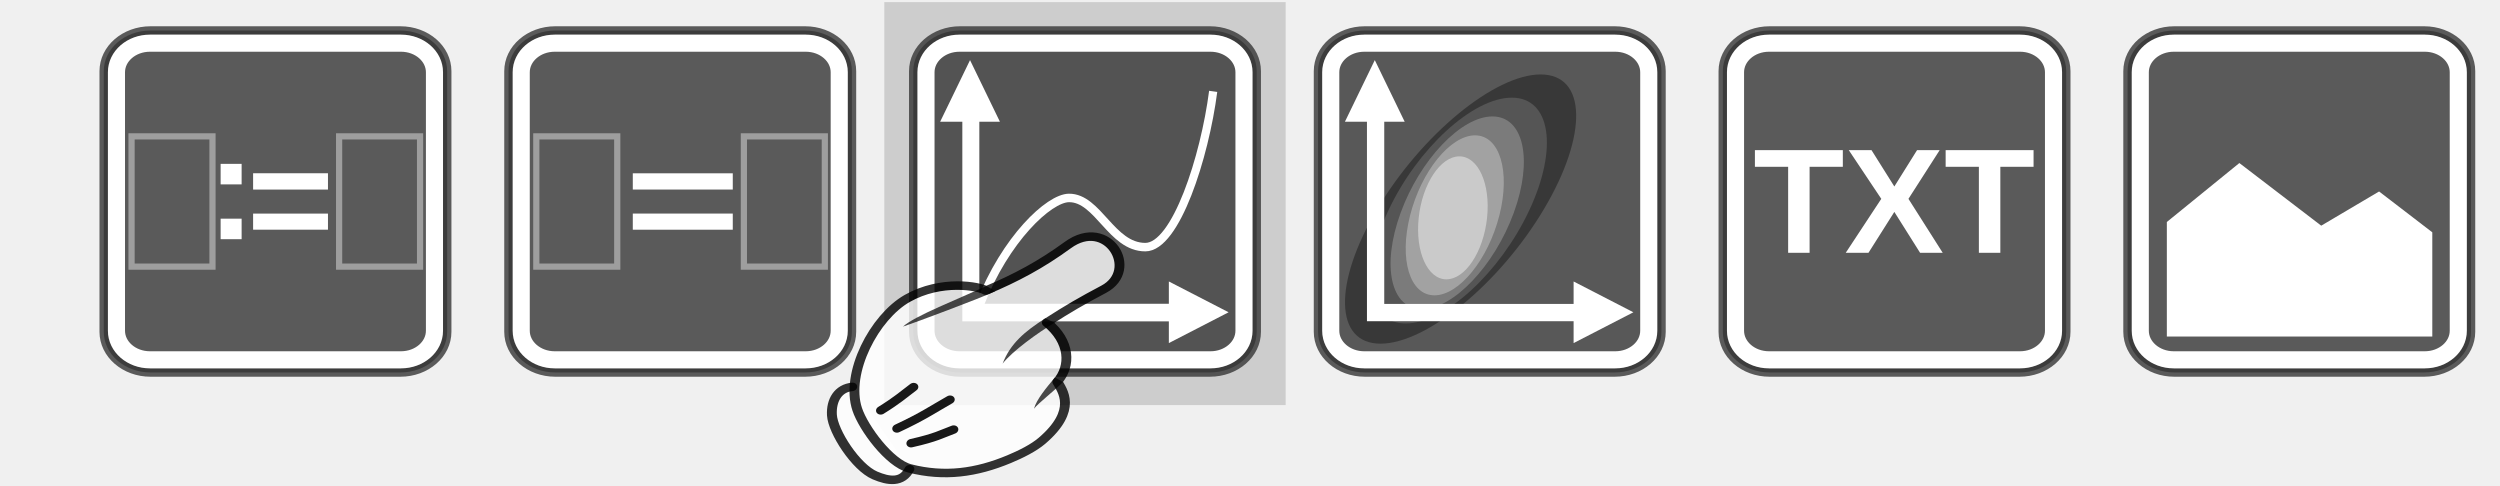
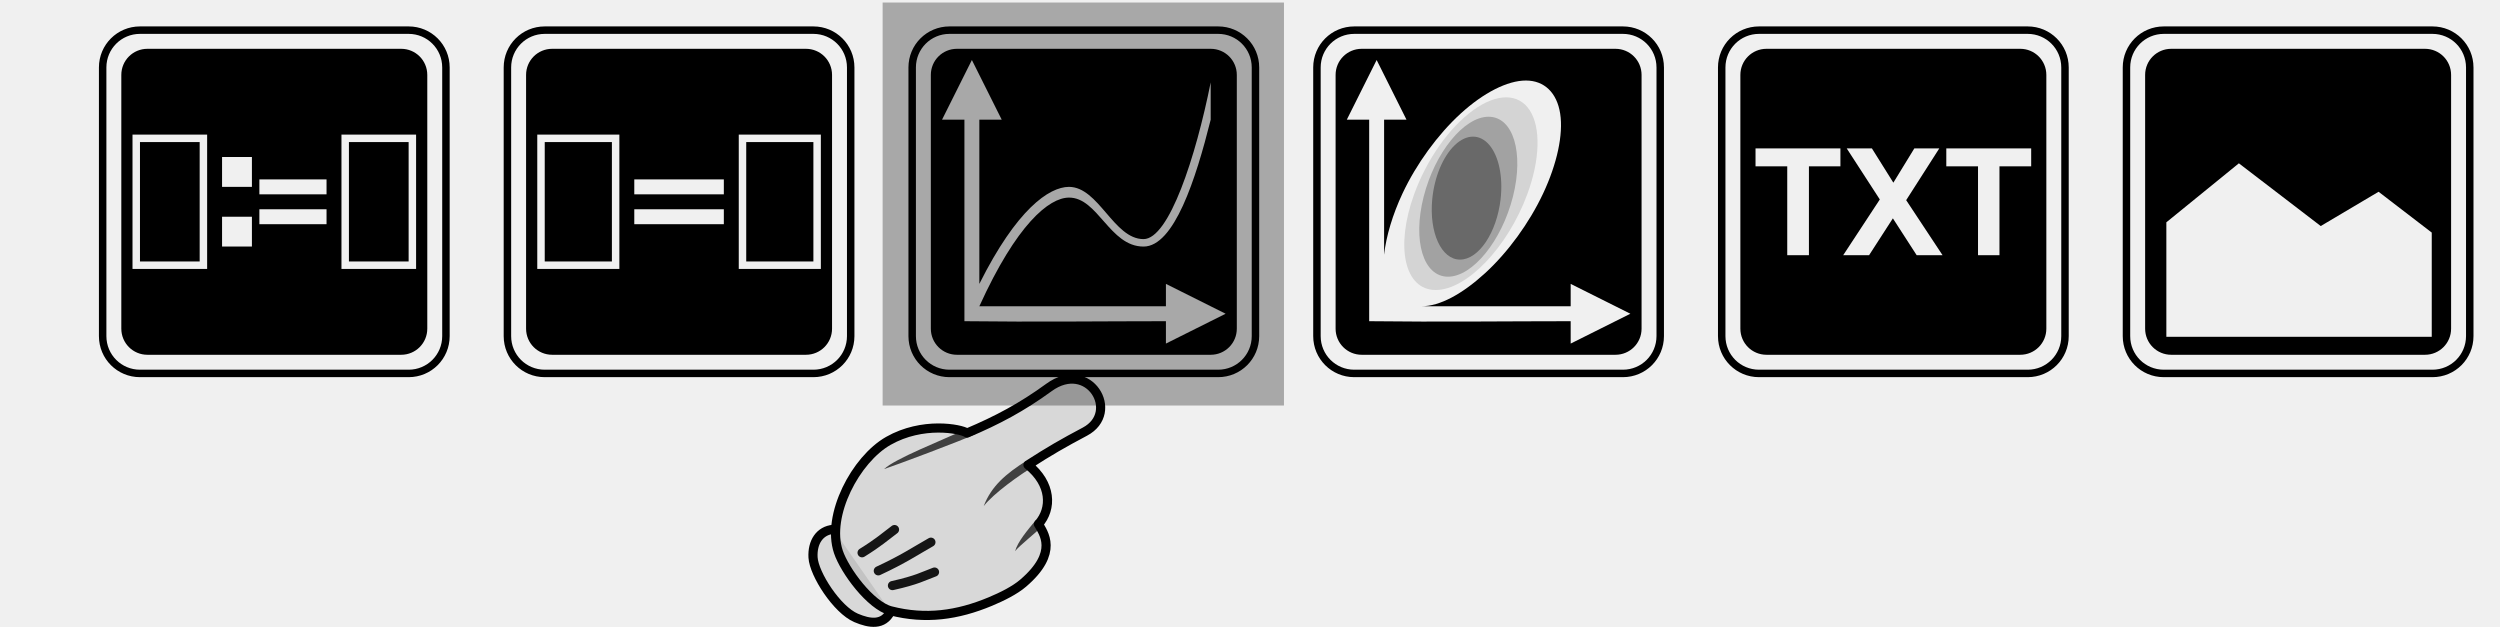
- <svg xmlns="http://www.w3.org/2000/svg" version="1.1" width="335" height="65" id="svg11300">
+ <svg xmlns="http://www.w3.org/2000/svg" id="svg11300" height="84" width="335" version="1.1">
  <defs id="defs3" />
-   <rect width="53.779" height="54" rx="0" ry="0" x="118.499" y="0.281" id="rect3644" style="fill:#cdcdcd;fill-opacity:1;stroke:none" />
-   <g transform="translate(12.83047,1.000721)" id="g3139">
-     <rect width="46.014" height="45.816" rx="6.265" ry="5.442" x="1.074" y="3.092" id="rect11518" style="color:#000000;fill:#353535;fill-opacity:0.8;fill-rule:evenodd;stroke:#353535;stroke-width:1.146;stroke-linejoin:bevel;stroke-miterlimit:10;stroke-opacity:0.8" />
-     <rect width="42.613" height="42.43" rx="4.487" ry="3.898" x="2.775" y="4.785" id="rect11528" style="color:#000000;fill:none;stroke:#ffffff;stroke-width:2.292;stroke-linejoin:bevel;stroke-miterlimit:10" />
-     <text x="14.814" y="31.049" id="text3080" xml:space="preserve" style="font-size:20px;font-style:normal;font-variant:normal;font-weight:bold;font-stretch:normal;text-align:start;line-height:125%;writing-mode:lr-tb;text-anchor:start;fill:#ffffff;fill-opacity:1;stroke:none;font-family:Arial;-inkscape-font-specification:Arial Bold">
-       <tspan x="14.814" y="31.049" id="tspan3082">:</tspan>
-     </text>
-     <text x="20.258" y="32.621" id="text3080-5" xml:space="preserve" style="font-size:20px;font-style:normal;font-variant:normal;font-weight:bold;font-stretch:normal;text-align:start;line-height:125%;writing-mode:lr-tb;text-anchor:start;fill:#ffffff;fill-opacity:1;stroke:none;font-family:Arial;-inkscape-font-specification:Arial Bold">
-       <tspan x="20.258" y="32.621" id="tspan3082-6">=</tspan>
-     </text>
-     <rect width="10.846" height="17.456" rx="5.034" ry="0" x="4.797" y="17.272" id="rect3926" style="opacity:0.9;fill:none;stroke:#ffffff;stroke-width:0.832;stroke-linecap:round;stroke-linejoin:miter;stroke-miterlimit:4;stroke-opacity:0.456;stroke-dasharray:none;stroke-dashoffset:0" />
-     <rect width="10.846" height="17.456" rx="5.034" ry="0" x="32.611" y="17.272" id="rect3926-3" style="opacity:0.9;fill:none;stroke:#ffffff;stroke-width:0.832;stroke-linecap:round;stroke-linejoin:miter;stroke-miterlimit:4;stroke-opacity:0.456;stroke-dasharray:none;stroke-dashoffset:0" />
+   <rect width="53.779" height="54" rx="0" ry="0" x="118.271" y="0.339" id="rect3644" style="fill:#000000;fill-opacity:0.302;stroke:none" />
+   <g transform="translate(12.75626,3.039916)" id="g11">
+     <path d="M 7,3.5 C 5.061,3.5 3.5,5.061 3.5,7 v 34 c 0,1.939 1.561,3.5 3.5,3.5 h 34 c 1.939,0 3.5,-1.561 3.5,-3.5 V 7 C 44.5,5.061 42.939,3.5 41,3.5 Z M 5,15 H 15 V 33 H 5 Z m 28,0 H 43 V 33 H 33 Z M 6,16 v 16 h 8 V 16 Z m 28,0 v 16 h 8 V 16 Z m -17,2 h 4 v 4 h -4 z m 5,3 h 9 v 2 h -9 z m 0,4 h 9 v 2 h -9 z m -5,1 h 4 v 4 h -4 z" id="rect11528-8-6" style="color:#000000;fill:#000000;fill-opacity:1;stroke:none" />
+     <path d="M 6,0.5 C 2.953,0.5 0.5,2.953 0.5,6 v 36 c 0,3.047 2.453,5.5 5.5,5.5 h 36 c 3.047,0 5.5,-2.453 5.5,-5.5 V 6 C 47.5,2.953 45.047,0.5 42,0.5 Z m 0,1 h 36 c 2.493,0 4.5,2.007 4.5,4.5 v 36 c 0,2.493 -2.007,4.5 -4.5,4.5 H 6 C 3.507,46.5 1.5,44.493 1.5,42 V 6 C 1.5,3.507 3.507,1.5 6,1.5 Z" id="rect11518-1" style="color:#000000;fill:#000000;fill-opacity:1;fill-rule:evenodd;stroke:none" />
  </g>
-   <g transform="translate(67.06875,3.000721)" id="g3149">
-     <rect width="46.014" height="45.816" rx="6.265" ry="5.442" x="1.074" y="1.092" id="rect11518-9" style="color:#000000;fill:#353535;fill-opacity:0.8;fill-rule:evenodd;stroke:#353535;stroke-width:1.146;stroke-linejoin:bevel;stroke-miterlimit:10;stroke-opacity:0.8" />
-     <rect width="42.613" height="42.43" rx="4.487" ry="3.898" x="2.775" y="2.785" id="rect11528-9" style="color:#000000;fill:none;stroke:#ffffff;stroke-width:2.292;stroke-linejoin:bevel;stroke-miterlimit:10" />
-     <text x="14.386" y="35.384" transform="scale(1.155537,0.8653985)" id="text3080-5-3" xml:space="preserve" style="font-size:23.111px;font-style:normal;font-variant:normal;font-weight:bold;font-stretch:normal;text-align:start;line-height:125%;writing-mode:lr-tb;text-anchor:start;fill:#ffffff;fill-opacity:1;stroke:none;font-family:Arial;-inkscape-font-specification:Arial Bold">
-       <tspan x="14.386" y="35.384" id="tspan3082-6-9">=</tspan>
-     </text>
-     <rect width="10.846" height="17.456" rx="5.034" ry="0" x="4.797" y="15.272" id="rect3926-5" style="opacity:0.9;fill:none;stroke:#ffffff;stroke-width:0.832;stroke-linecap:round;stroke-linejoin:miter;stroke-miterlimit:4;stroke-opacity:0.456;stroke-dasharray:none;stroke-dashoffset:0" />
-     <rect width="10.846" height="17.456" rx="5.034" ry="0" x="32.611" y="15.272" id="rect3926-3-9" style="opacity:0.9;fill:none;stroke:#ffffff;stroke-width:0.832;stroke-linecap:round;stroke-linejoin:miter;stroke-miterlimit:4;stroke-opacity:0.456;stroke-dasharray:none;stroke-dashoffset:0" />
+   <g id="g816" transform="translate(66.99426,3.039916)">
+     <path style="color:#000000;fill:#000000;fill-opacity:1;stroke:none" id="rect11528-8-4" d="M 7,3.5 C 5.061,3.5 3.5,5.061 3.5,7 v 34 c 0,1.939 1.561,3.5 3.5,3.5 h 34 c 1.939,0 3.5,-1.561 3.5,-3.5 V 7 C 44.5,5.061 42.939,3.5 41,3.5 Z M 5,15 H 16 V 33 H 5 Z m 27,0 H 43 V 33 H 32 Z M 6,16 v 16 h 9 V 16 Z m 27,0 v 16 h 9 V 16 Z m -15,5 h 12 v 2 H 18 Z m 0,4 h 12 v 2 H 18 Z" />
+     <path style="color:#000000;fill:#000000;fill-opacity:1;fill-rule:evenodd;stroke:none" id="rect11518" d="M 6,0.5 C 2.953,0.5 0.5,2.953 0.5,6 v 36 c 0,3.047 2.453,5.5 5.5,5.5 h 36 c 3.047,0 5.5,-2.453 5.5,-5.5 V 6 C 47.5,2.953 45.047,0.5 42,0.5 Z m 0,1 h 36 c 2.493,0 4.5,2.007 4.5,4.5 v 36 c 0,2.493 -2.007,4.5 -4.5,4.5 H 6 C 3.507,46.5 1.5,44.493 1.5,42 V 6 C 1.5,3.507 3.507,1.5 6,1.5 Z" />
  </g>
-   <g transform="translate(121.307,3.014216)" id="g3242">
-     <rect width="46.014" height="45.816" rx="6.265" ry="5.442" x="1.074" y="1.078" id="rect11518-8" style="color:#000000;fill:#353535;fill-opacity:0.8;fill-rule:evenodd;stroke:#353535;stroke-width:1.146;stroke-linejoin:bevel;stroke-miterlimit:10;stroke-opacity:0.8" />
-     <rect width="42.613" height="42.43" rx="4.487" ry="3.898" x="2.775" y="2.772" id="rect11528-2" style="color:#000000;fill:none;stroke:#ffffff;stroke-width:2.292;stroke-linejoin:bevel;stroke-miterlimit:10" />
-     <g transform="matrix(1.162038,0,0,1.203316,-0.5894232,-0.8727336)" id="g3916">
-       <path d="M 9.112,32.132 C 12.047,24.828 17.089,20.281 19.383,20.263 c 3.356,-0.026 4.891,5.478 8.804,5.478 3.527,0 6.847,-10.043 7.826,-17.346" id="path9990" style="fill:none;stroke:#ffffff;stroke-width:0.945px;stroke-opacity:1" />
-       <path d="m 8.067,8.836 0,24.192 26.832,0" id="path9988" style="fill:none;stroke:#ffffff;stroke-width:1.96" />
-       <path d="m 7.975,4.914 -3.446,6.862 6.891,0 -3.446,-6.862" id="path9992" style="fill:#ffffff;fill-rule:evenodd" />
-       <path d="m 37.792,32.995 -6.891,-3.431 0,6.862 6.891,-3.431" id="path9994" style="fill:#ffffff;fill-rule:evenodd" />
-     </g>
+   <g id="g816-7" transform="translate(121.2323,3.039916)">
+     <path style="color:#000000;fill:#000000;fill-opacity:1;stroke:none" id="rect11528-8-7" d="M 7,3.5 C 5.061,3.5 3.5,5.061 3.5,7 v 34 c 0,1.939 1.561,3.5 3.5,3.5 h 34 c 1.939,0 3.5,-1.561 3.5,-3.5 V 7 C 44.5,5.061 42.939,3.5 41,3.5 Z m 2,1.5 4,8 h -3 v 22 c 5,-10 9.334,-12.979 12,-13 4,0 6,7 10,7 3.416,0 7,-11 9,-21 v 5 C 39,21 36.099,30 32,30 27.453,30 25.9,23.407 22,23.438 19.334,23.458 15,27 10,38 h 25 v -3 l 8,4 -8,4 V 40 C 26.923,40.002 17.389,40.12 8,40 V 13 H 5 Z" />
+     <path style="color:#000000;fill:#000000;fill-opacity:1;fill-rule:evenodd;stroke:none" id="rect11518-5" d="M 6,0.5 C 2.953,0.5 0.5,2.953 0.5,6 v 36 c 0,3.047 2.453,5.5 5.5,5.5 h 36 c 3.047,0 5.5,-2.453 5.5,-5.5 V 6 C 47.5,2.953 45.047,0.5 42,0.5 Z m 0,1 h 36 c 2.493,0 4.5,2.007 4.5,4.5 v 36 c 0,2.493 -2.007,4.5 -4.5,4.5 H 6 C 3.507,46.5 1.5,44.493 1.5,42 V 6 C 1.5,3.507 3.507,1.5 6,1.5 Z" />
  </g>
-   <g transform="translate(175.5453,3.014216)" id="g3345">
-     <path d="m 26,29.076 a 10.381,18.076 0 1 1 -20.763,0 10.381,18.076 0 1 1 20.763,0 z" transform="matrix(1.076326,0,-0.5934177,0.9978903,20.61734,-4.014929)" id="path2911" style="fill:#353535;fill-opacity:0.843;stroke:none" />
-     <rect width="46.014" height="45.816" rx="6.265" ry="5.442" x="1.074" y="1.078" id="rect11518-7" style="color:#000000;fill:#323232;fill-opacity:0.8;fill-rule:evenodd;stroke:#353535;stroke-width:1.146;stroke-linejoin:bevel;stroke-miterlimit:10;stroke-opacity:0.8" />
-     <path d="m 26,29.076 a 10.381,18.076 0 1 1 -20.763,0 10.381,18.076 0 1 1 20.763,0 z" transform="matrix(0.9088726,0,-0.3932702,0.836996,17.1642,0.8649529)" id="path2911-3" style="fill:#5a5a5a;fill-opacity:0.843;stroke:none" />
-     <path d="m 26,29.076 a 10.381,18.076 0 1 1 -20.763,0 10.381,18.076 0 1 1 20.763,0 z" transform="matrix(0.7301465,0,-0.2609687,0.7140775,15.90574,4.734754)" id="path2911-3-5" style="fill:#828282;fill-opacity:0.843;stroke:none" />
-     <path d="m 26,29.076 a 10.381,18.076 0 1 1 -20.763,0 10.381,18.076 0 1 1 20.763,0 z" transform="matrix(0.5761732,0,-0.1504096,0.5929307,14.76545,8.601075)" id="path2911-3-5-0-5" style="fill:#aaaaaa;fill-opacity:0.843;stroke:none" />
-     <path d="m 26,29.076 a 10.381,18.076 0 1 1 -20.763,0 10.381,18.076 0 1 1 20.763,0 z" transform="matrix(0.4411507,0,-0.04811202,0.4557463,13.64951,12.9256)" id="path2911-3-5-0" style="fill:#d2d2d2;fill-opacity:0.843;stroke:none" />
-     <rect width="42.613" height="42.43" rx="4.487" ry="3.898" x="2.775" y="2.772" id="rect11528-1" style="color:#000000;fill:none;stroke:#ffffff;stroke-width:2.292;stroke-linejoin:bevel;stroke-miterlimit:10" />
-     <path d="m 8.785,9.76 0,29.11 31.179,0" id="path9988-8" style="fill:none;stroke:#ffffff;stroke-width:2.317" />
-     <path d="m 8.678,5.041 -4.004,8.257 8.008,0 -4.004,-8.257" id="path9992-3" style="fill:#ffffff;fill-rule:evenodd" />
-     <path d="m 43.326,38.831 -8.008,-4.128 0,8.257 8.008,-4.128" id="path9994-1" style="fill:#ffffff;fill-rule:evenodd" />
+   <g id="g822" transform="translate(175.4703,3.039916)">
+     <path style="color:#000000;fill:#000000;fill-opacity:1;stroke:none" id="rect11528-8-48" d="M 7,3.5 C 5.061,3.5 3.5,5.061 3.5,7 v 34 c 0,1.939 1.561,3.5 3.5,3.5 h 34 c 1.939,0 3.5,-1.561 3.5,-3.5 V 7 C 44.5,5.061 42.939,3.5 41,3.5 Z M 9,5 13,13 H 10 V 31.094 C 10.27,28.6 11.165,25.65 12.469,22.875 14.33,18.914 17.187,14.988 20.25,12.188 23.313,9.387 26.53,7.75 29,7.75 c 2.47,0 4.163,1.637 4.594,4.438 0.431,2.801 -0.42,6.727 -2.281,10.688 -1.861,3.961 -4.719,7.887 -7.781,10.688 C 20.469,36.363 17.47,38 15,38 h 20 v -3 l 8,4 -8,4 V 40 C 26.923,40.002 17.389,40.12 8,40 V 13 H 5 Z m 6,33 z m -5,-6.906 z" />
+     <path style="color:#000000;fill:#000000;fill-opacity:1;fill-rule:evenodd;stroke:none" id="rect11518-12" d="M 6,0.5 C 2.953,0.5 0.5,2.953 0.5,6 v 36 c 0,3.047 2.453,5.5 5.5,5.5 h 36 c 3.047,0 5.5,-2.453 5.5,-5.5 V 6 C 47.5,2.953 45.047,0.5 42,0.5 Z m 0,1 h 36 c 2.493,0 4.5,2.007 4.5,4.5 v 36 c 0,2.493 -2.007,4.5 -4.5,4.5 H 6 C 3.507,46.5 1.5,44.493 1.5,42 V 6 C 1.5,3.507 3.507,1.5 6,1.5 Z" />
+     <path style="fill:#000000;fill-opacity:0.118;stroke:none" id="path2911-3-5-8" d="m 29.19,22.976 a 6.954,14.07 27.244 0 1 -15.16,0 6.954,14.07 27.244 1 1 15.16,0 z" />
+     <path style="fill:#000000;fill-opacity:0.235;stroke:none" id="path2911-3-5-0-5-9" d="m 27.261,23.32 a 5.729,11.19 19.552 0 1 -11.963,0 5.729,11.19 19.552 1 1 11.963,0 z" />
+     <path style="fill:#000000;fill-opacity:0.353;stroke:none" id="path2911-3-5-0-3" d="m 25.609,23.656 a 4.544,8.304 8.627 0 1 -9.159,0 4.544,8.304 8.627 1 1 9.159,0 z" />
  </g>
-   <g transform="translate(229.8649,3.000721)" id="g3448">
-     <rect width="46.014" height="45.816" rx="6.265" ry="5.442" x="0.993" y="1.092" id="rect11518-6" style="color:#000000;fill:#353535;fill-opacity:0.8;fill-rule:evenodd;stroke:#353535;stroke-width:1.146;stroke-linejoin:bevel;stroke-miterlimit:10;stroke-opacity:0.8" />
-     <rect width="42.613" height="42.43" rx="4.487" ry="3.898" x="2.693" y="2.785" id="rect11528-21" style="color:#000000;fill:none;stroke:#ffffff;stroke-width:2.292;stroke-linejoin:bevel;stroke-miterlimit:10" />
-     <text x="5.074" y="30.88" id="text3080-4" xml:space="preserve" style="font-size:20px;font-style:normal;font-variant:normal;font-weight:bold;font-stretch:normal;text-align:start;line-height:125%;writing-mode:lr-tb;text-anchor:start;fill:#ffffff;fill-opacity:1;stroke:none;font-family:Arial;-inkscape-font-specification:Arial Bold">
-       <tspan x="5.074" y="30.88" id="tspan3082-5">TXT</tspan>
-     </text>
+   <g transform="translate(-29.89348,-68.93611)" id="g914">
+     <path style="color:#000000;fill:#000000;fill-opacity:1;stroke:none" id="rect11528-8-8" d="m 266.603,75.476 c -1.939,0 -3.5,1.561 -3.5,3.5 v 34 c 0,1.939 1.561,3.5 3.5,3.5 h 34 c 1.939,0 3.5,-1.561 3.5,-3.5 V 78.976 c 0,-1.939 -1.561,-3.5 -3.5,-3.5 z m -1.469,13.344 h 11.375 v 2.406 h -4.219 v 11.906 h -2.906 V 91.226 h -4.25 z m 12.219,0 h 3.375 l 2.875,4.594 2.812,-4.594 h 3.344 l -4.438,6.938 4.875,7.375 h -3.469 l -3.188,-4.938 -3.188,4.938 h -3.469 l 4.906,-7.469 z m 13.344,0 h 11.375 v 2.406 h -4.25 v 11.906 h -2.875 V 91.226 h -4.25 z" />
+     <path style="color:#000000;fill:#000000;fill-opacity:1;fill-rule:evenodd;stroke:none" id="rect11518-0" d="m 265.603,72.476 c -3.047,0 -5.5,2.453 -5.5,5.5 v 36 c 0,3.047 2.453,5.5 5.5,5.5 h 36 c 3.047,0 5.5,-2.453 5.5,-5.5 V 77.976 c 0,-3.047 -2.453,-5.5 -5.5,-5.5 z m 0,1 h 36 c 2.493,0 4.5,2.007 4.5,4.5 v 36 c 0,2.493 -2.007,4.5 -4.5,4.5 h -36 c -2.493,0 -4.5,-2.007 -4.5,-4.5 V 77.976 c 0,-2.493 2.007,-4.5 4.5,-4.5 z" />
  </g>
-   <g transform="translate(284.0219,3.000721)" id="g3525">
-     <rect width="46.014" height="45.816" rx="6.265" ry="5.442" x="1.074" y="1.092" id="rect11518-4" style="color:#000000;fill:#353535;fill-opacity:0.8;fill-rule:evenodd;stroke:#353535;stroke-width:1.146;stroke-linejoin:bevel;stroke-miterlimit:10;stroke-opacity:0.8" />
-     <rect width="42.613" height="42.43" rx="4.487" ry="3.898" x="2.775" y="2.785" id="rect11528-8" style="color:#000000;fill:none;stroke:#ffffff;stroke-width:2.292;stroke-linejoin:bevel;stroke-miterlimit:10" />
-     <polygon points="226.755,443.662 220.074,438.766 212.808,442.867 202.527,435.355 193.422,442.424 193.422,456.162 226.755,456.162 " transform="matrix(1.067119,0,0,1.117301,-200.0693,-467.5764)" id="polygon5611" style="fill:#ffffff;fill-opacity:1" />
+   <g id="g816-8" transform="translate(283.9473,3.039916)">
+     <path style="color:#000000;fill:#000000;fill-opacity:1;stroke:none" id="rect11528-8-62" d="M 7,3.5 C 5.061,3.5 3.5,5.061 3.5,7 v 34 c 0,1.939 1.561,3.5 3.5,3.5 h 34 c 1.939,0 3.5,-1.561 3.5,-3.5 V 7 C 44.5,5.061 42.939,3.5 41,3.5 Z m 9.062,15.344 10.969,8.406 7.75,-4.594 7.125,5.469 V 42.094 H 6.344 V 26.75 Z" />
+     <path style="color:#000000;fill:#000000;fill-opacity:1;fill-rule:evenodd;stroke:none" id="rect11518-8" d="M 6,0.5 C 2.953,0.5 0.5,2.953 0.5,6 v 36 c 0,3.047 2.453,5.5 5.5,5.5 h 36 c 3.047,0 5.5,-2.453 5.5,-5.5 V 6 C 47.5,2.953 45.047,0.5 42,0.5 Z m 0,1 h 36 c 2.493,0 4.5,2.007 4.5,4.5 v 36 c 0,2.493 -2.007,4.5 -4.5,4.5 H 6 C 3.507,46.5 1.5,44.493 1.5,42 V 6 C 1.5,3.507 3.507,1.5 6,1.5 Z" />
  </g>
-   <g transform="matrix(0.1819176,0.2233643,-0.2695849,0.1708351,392.9323,-139.2022)" id="g3915-6-3-7">
-     <path d="m 89.471,1065.9 c 3.727,6.126 -0.484,10.049 -6.16,12.947 -8.03,4.099 -27.898,2.102 -34.7,-2.014 -6.243,-3.777 -9.013,-9.35 -6.04,-14.184" id="path3894-6-5-0" style="opacity:0.8;fill:#ffffff;stroke:#000000;stroke-width:4.061;stroke-linecap:round;stroke-linejoin:round" />
-     <path d="m 21.354,1021 c -0.857,15.682 13.892,40.298 31.364,46.018 9.022,2.954 29.326,3.846 36.494,-1.431 12.273,-9.037 18.48,-20.686 21.285,-35.088 0.994,-5.105 1.707,-10.986 0.957,-15.702 -3.19,-20.064 -14.951,-20.048 -19.514,-20.76 -2.727,-8.725 -12.699,-15.044 -26.068,-12.391 -0.103,-10.746 0.226,-17.365 1.112,-27.536 1.483,-17.013 -27.986,-20.845 -26.491,-0.012 1.018,14.187 0.027,25.675 -2.499,39 -3.45,1.038 -15.746,11.529 -16.641,27.901 z" id="path3112-2-1-9" style="opacity:0.8;fill:#ffffff;fill-opacity:1;stroke:#000000;stroke-width:4.061;stroke-linecap:round;stroke-linejoin:round;stroke-opacity:1" />
-     <path d="m 63.838,981.04 c 0.031,10.253 1.215,18.225 7.226,26.105 -2.509,-6.575 -3.369,-19.666 -3.177,-27.939 z" id="path3882-6-0-9" style="text-indent:0;text-transform:none;block-progression:tb;opacity:0.7;color:#000000" />
-     <path d="m 93.471,992.23 -3.809,1.486 c 1.929,5.577 4.051,11.842 7.114,15.183 -1.08,-2.605 -2.077,-11.978 -3.305,-16.669 z" id="path3884-6-5-0" style="text-indent:0;text-transform:none;block-progression:tb;opacity:0.7;color:#000000" />
-     <path d="m 79.642,1058.3 c 4.037,-9.678 3.976,-12.465 5.195,-17.405" id="path3886-8-8-3" style="opacity:0.9;fill:none;stroke:#000000;stroke-width:4.061;stroke-linecap:round;stroke-linejoin:round" />
-     <path d="m 70.26,1059 c 1.692,-11.475 1.424,-17.152 1.855,-24.898" id="path3888-4-1-5" style="opacity:0.9;fill:none;stroke:#000000;stroke-width:4.061;stroke-linecap:round;stroke-linejoin:round" />
-     <path d="m 59.041,1059.5 c 0.097,-7.981 -0.599,-11.754 -1.049,-16.831" id="path3890-1-7-5" style="opacity:0.9;fill:none;stroke:#000000;stroke-width:4.061;stroke-linecap:round;stroke-linejoin:round" />
-     <path d="m 36.249,991.71 c -1.703,12.092 -6.197,31.682 -4.811,38.213 1.185,-3.99 8.356,-33.636 9.133,-39.703 z" id="path3892-0-5-3" style="text-indent:0;text-transform:none;block-progression:tb;opacity:0.7;color:#000000" />
+   <g transform="translate(-228.5529,-35.80982)" id="g1650-3">
+     <path d="m 347.881,117.772 c -0.974,1.879 -2.797,1.609 -4.611,0.836 -2.566,-1.093 -5.642,-5.872 -5.77,-8.095 -0.117,-2.04 0.881,-3.61 2.725,-3.772" id="path3894-6-5-0-6" style="opacity:1;fill:#000000;fill-opacity:0.1;stroke:#000000;stroke-width:1.227;stroke-linecap:round;stroke-linejoin:round" />
+     <path d="m 347.594,94.886 c -4.384,2.488 -8.337,9.987 -6.7,14.867 0.845,2.52 4.298,7.207 7.025,7.907 4.669,1.198 8.938,0.594 13.331,-1.24 1.557,-0.65 3.272,-1.496 4.407,-2.469 4.829,-4.14 2.685,-6.764 2.047,-7.905 1.856,-2.1 1.745,-5.407 -1.402,-7.939 2.878,-1.859 4.722,-2.916 7.626,-4.456 4.856,-2.575 0.528,-9.812 -4.816,-5.919 -3.639,2.651 -6.917,4.392 -10.968,6.104 -0.907,-0.593 -5.973,-1.548 -10.549,1.049 z" id="path3112-2-1-9-7" style="opacity:1;fill:#060606;fill-opacity:0.1;stroke:#000000;stroke-width:1.227;stroke-linecap:round;stroke-linejoin:round;stroke-opacity:1" />
+     <path d="m 366.095,97.549 c -2.758,1.758 -4.692,3.385 -5.723,6.074 1.316,-1.684 4.689,-4.112 6.954,-5.483 z" id="path3882-6-0-9-5" style="color:#000000;text-indent:0;text-transform:none;opacity:0.7;stroke-width:0.302" />
+     <path d="m 368.469,106.08 -1.094,-0.597 c -1.153,1.384 -2.455,2.928 -2.799,4.183 0.506,-0.686 2.851,-2.51 3.893,-3.586 z" id="path3884-6-5-0-3" style="color:#000000;text-indent:0;text-transform:none;opacity:0.7;stroke-width:0.302" />
+     <path d="m 348.142,114.278 c 3.344,-0.752 4.084,-1.241 5.637,-1.813" id="path3886-8-8-3-5" style="opacity:0.9;fill:none;stroke:#000000;stroke-width:1.227;stroke-linecap:round;stroke-linejoin:round" />
+     <path d="m 346.246,112.302 c 3.401,-1.582 4.883,-2.612 7.05,-3.839" id="path3888-4-1-5-6" style="opacity:0.9;fill:none;stroke:#000000;stroke-width:1.227;stroke-linecap:round;stroke-linejoin:round" />
+     <path d="m 344.071,109.881 c 2.169,-1.342 3.06,-2.142 4.347,-3.11" id="path3890-1-7-5-2" style="opacity:0.9;fill:none;stroke:#000000;stroke-width:1.227;stroke-linecap:round;stroke-linejoin:round" />
+     <path d="m 358.199,93.21 c -3.57,1.685 -9.668,4.028 -11.177,5.454 1.291,-0.417 10.588,-3.88 12.365,-4.743 z" id="path3892-0-5-3-9" style="color:#000000;text-indent:0;text-transform:none;opacity:0.7;stroke-width:0.302" />
  </g>
</svg>
